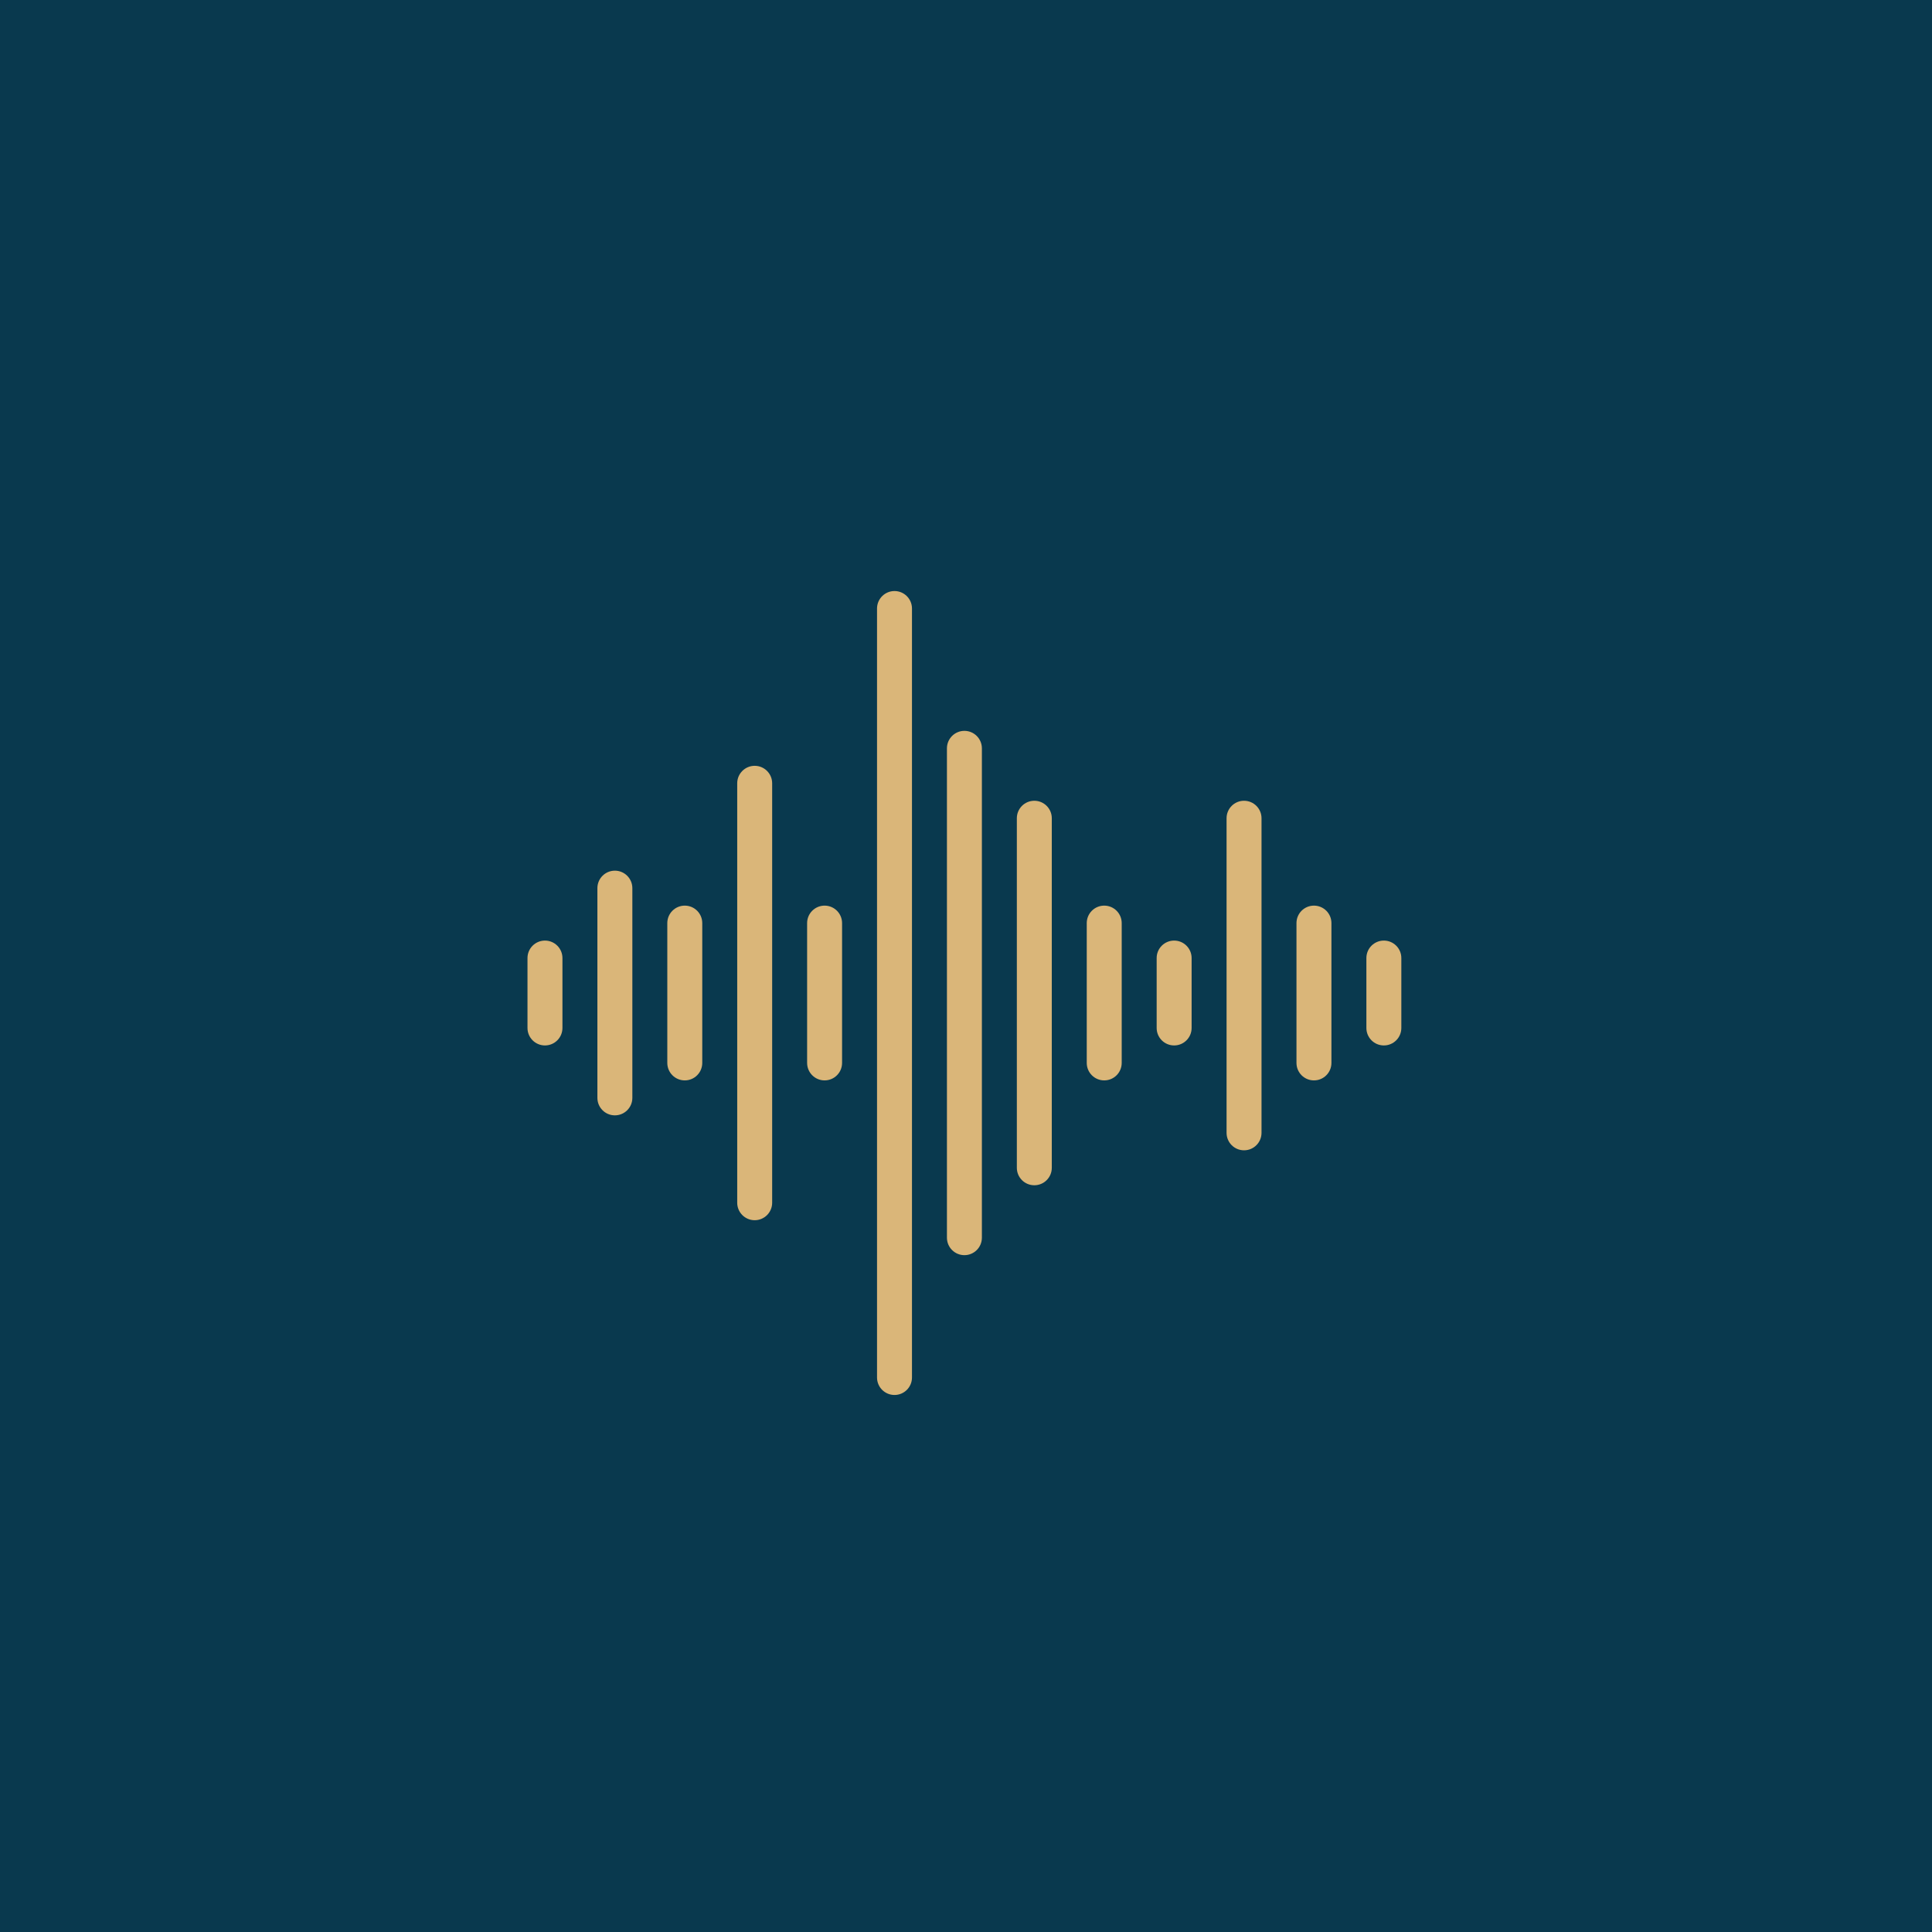
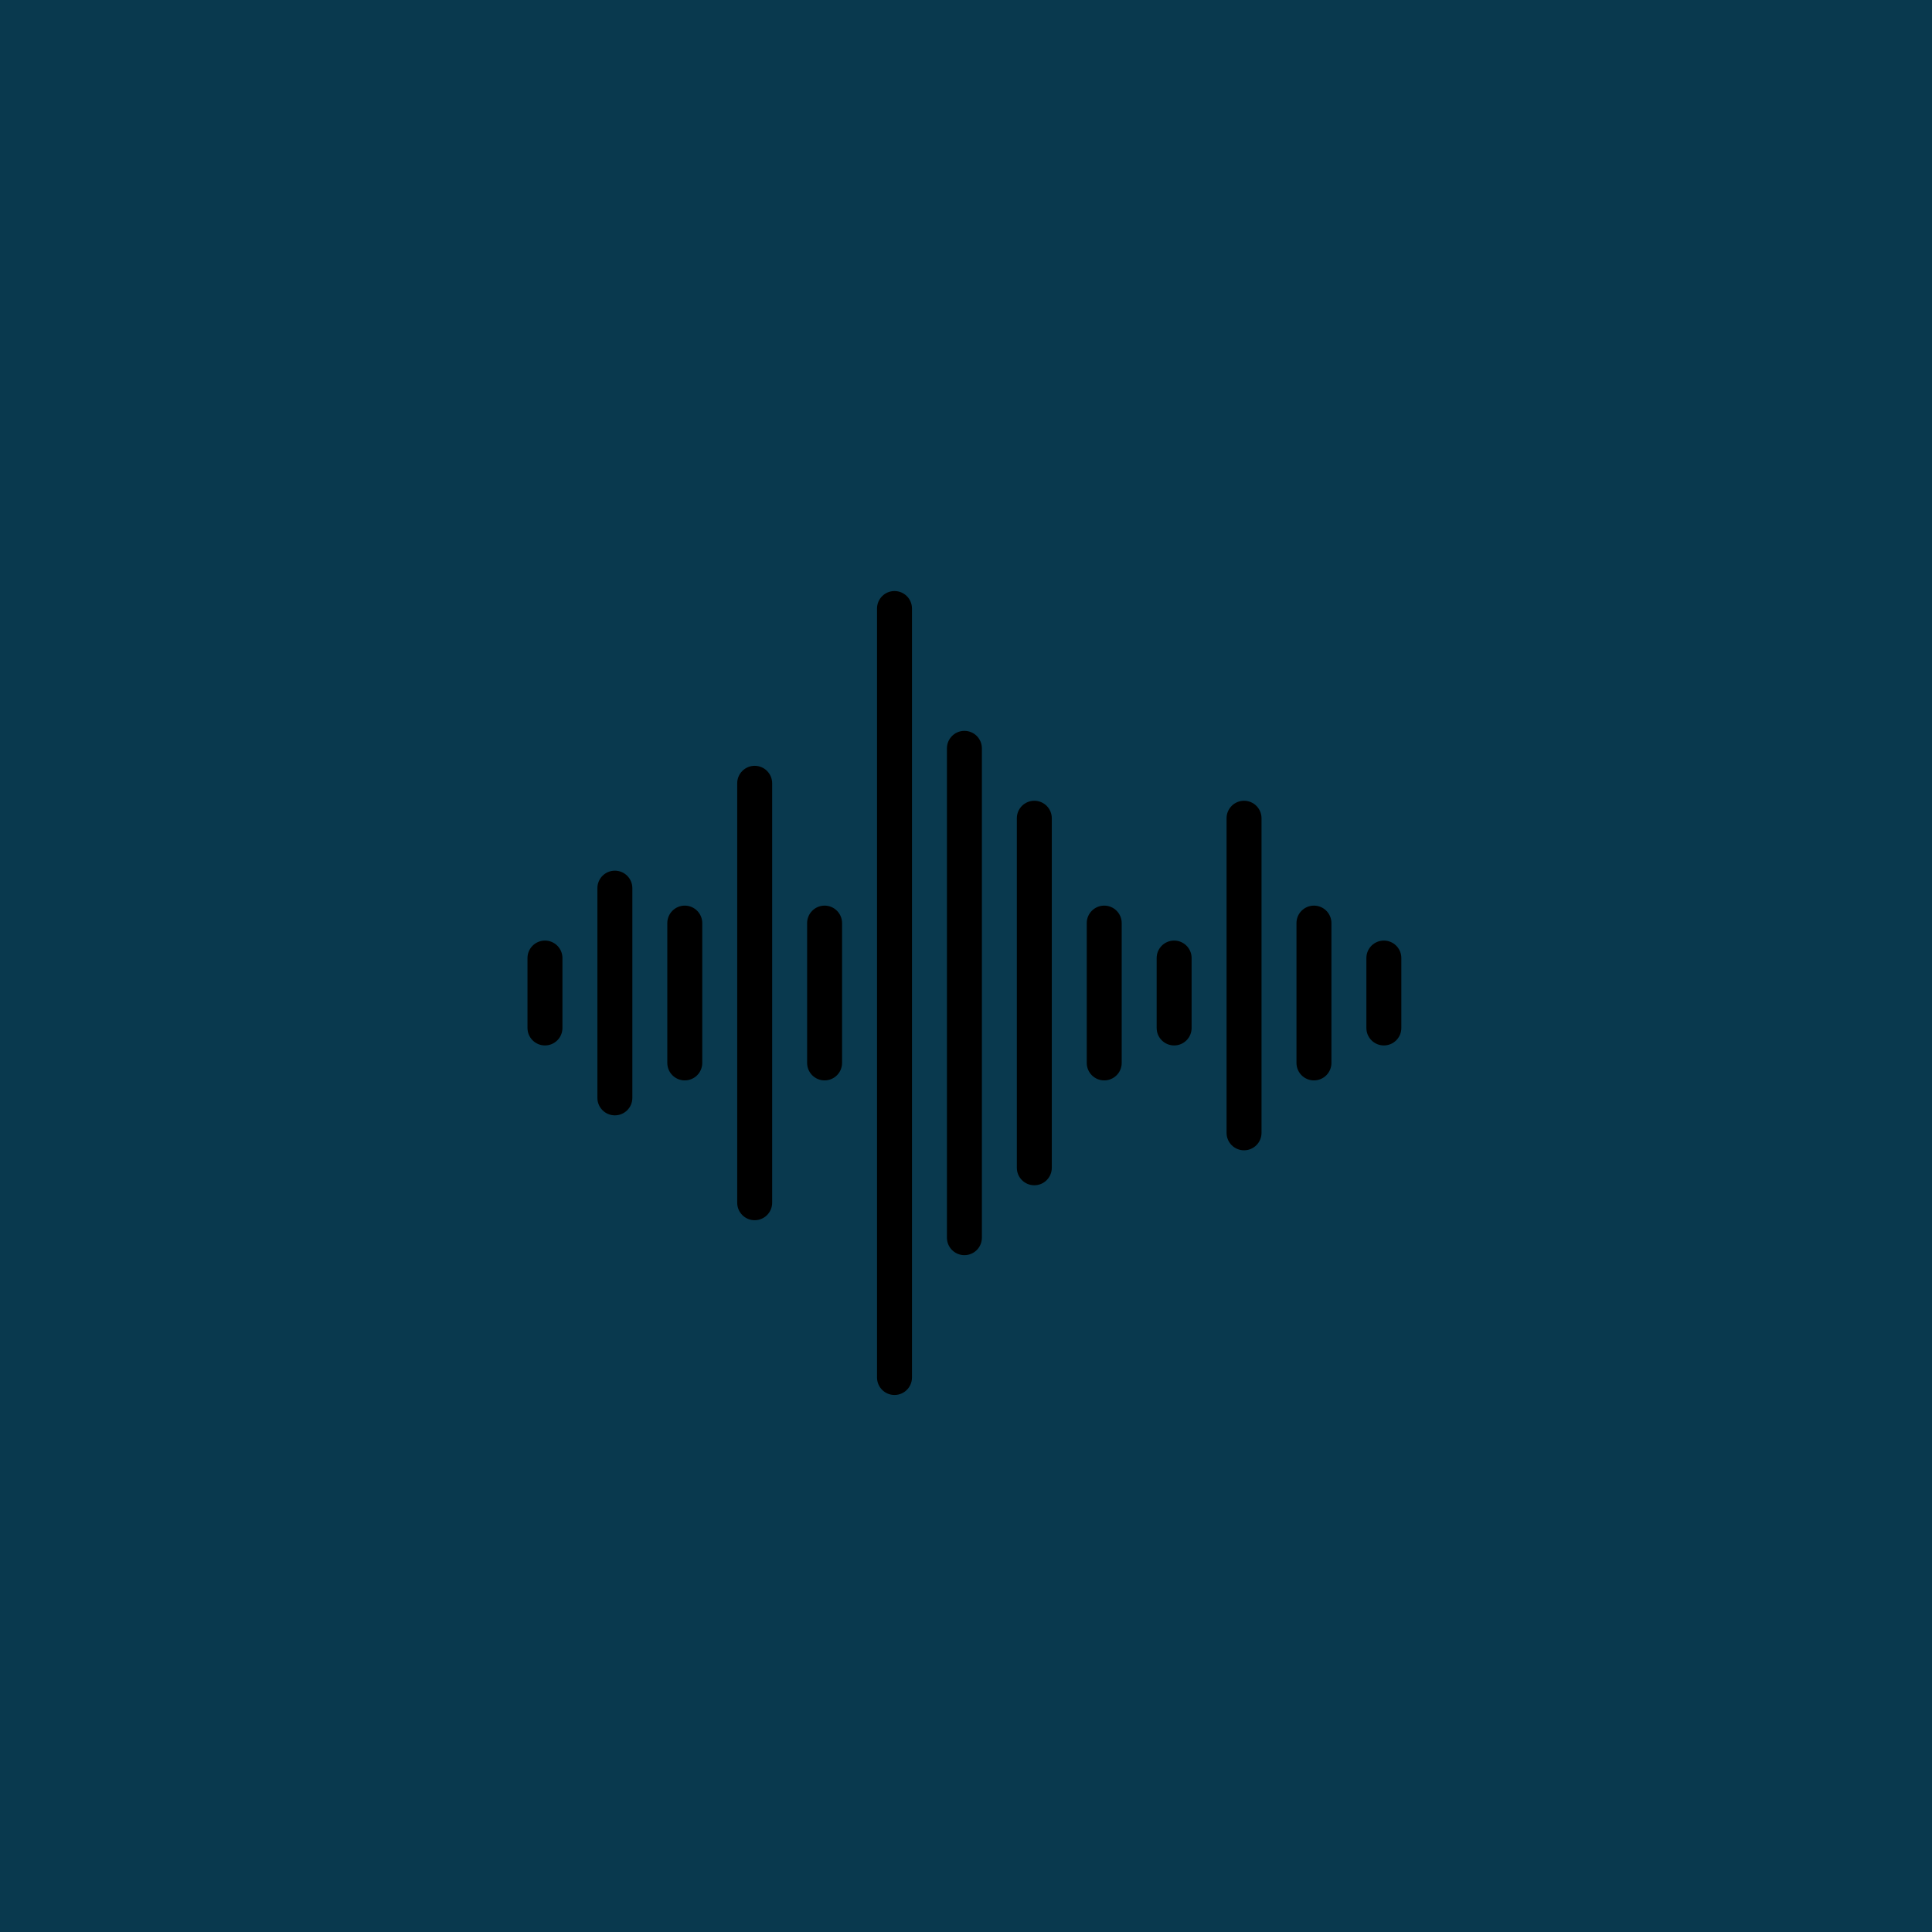
<svg xmlns="http://www.w3.org/2000/svg" width="304" height="304" viewBox="0 0 304 304" fill="none">
  <rect y="-100" width="320" height="451" fill="#09394E" />
-   <path d="M85.75 148C84.232 148 83 149.232 83 150.75V161.75C83 163.271 84.232 164.5 85.75 164.5C87.268 164.5 88.5 163.271 88.5 161.75V150.75C88.5 149.232 87.268 148 85.75 148Z" fill="#DAB679" />
-   <path d="M96.75 137C95.232 137 94 138.232 94 139.75V172.75C94 174.271 95.232 175.5 96.75 175.5C98.268 175.5 99.5 174.271 99.5 172.75V139.75C99.5 138.232 98.268 137 96.75 137Z" fill="#DAB679" />
-   <path d="M107.75 142.5C106.232 142.5 105 143.732 105 145.25V167.25C105 168.771 106.232 170 107.75 170C109.268 170 110.5 168.771 110.5 167.25V145.25C110.5 143.732 109.268 142.5 107.75 142.5Z" fill="#DAB679" />
-   <path d="M118.75 120.5C117.232 120.5 116 121.732 116 123.25V189.25C116 190.771 117.232 192 118.75 192C120.268 192 121.5 190.771 121.5 189.25V123.25C121.5 121.732 120.268 120.5 118.75 120.5Z" fill="#DAB679" />
-   <path d="M129.75 142.5C128.232 142.5 127 143.732 127 145.25V167.25C127 168.771 128.232 170 129.75 170C131.268 170 132.5 168.771 132.5 167.25V145.25C132.5 143.732 131.268 142.5 129.75 142.5Z" fill="#DAB679" />
-   <path d="M140.75 93C139.232 93 138 94.232 138 95.75V216.75C138 218.271 139.232 219.5 140.75 219.5C142.268 219.5 143.5 218.271 143.5 216.75V95.75C143.5 94.232 142.268 93 140.75 93Z" fill="#DAB679" />
-   <path d="M151.75 115C150.232 115 149 116.232 149 117.75V194.75C149 196.271 150.232 197.5 151.75 197.5C153.268 197.5 154.5 196.271 154.5 194.75V117.75C154.5 116.232 153.268 115 151.75 115Z" fill="#DAB679" />
-   <path d="M162.75 126C161.229 126 160 127.232 160 128.75V183.75C160 185.271 161.229 186.5 162.75 186.5C164.271 186.5 165.5 185.271 165.5 183.75V128.75C165.5 127.232 164.271 126 162.75 126Z" fill="#DAB679" />
-   <path d="M173.75 142.5C172.229 142.5 171 143.732 171 145.25V167.25C171 168.771 172.229 170 173.75 170C175.271 170 176.5 168.771 176.5 167.25V145.25C176.5 143.732 175.271 142.5 173.75 142.5Z" fill="#DAB679" />
-   <path d="M184.75 148C183.229 148 182 149.232 182 150.75V161.75C182 163.271 183.229 164.5 184.75 164.5C186.271 164.5 187.5 163.271 187.5 161.75V150.75C187.5 149.232 186.271 148 184.75 148Z" fill="#DAB679" />
-   <path d="M195.75 126C194.229 126 193 127.232 193 128.75V178.25C193 179.771 194.229 181 195.75 181C197.271 181 198.5 179.771 198.5 178.25V128.75C198.5 127.232 197.271 126 195.75 126Z" fill="#DAB679" />
-   <path d="M206.75 142.5C205.229 142.5 204 143.732 204 145.25V167.25C204 168.771 205.229 170 206.75 170C208.271 170 209.5 168.771 209.5 167.25V145.25C209.5 143.732 208.271 142.5 206.75 142.5Z" fill="#DAB679" />
-   <path d="M217.75 148C216.229 148 215 149.232 215 150.75V161.75C215 163.271 216.229 164.5 217.75 164.5C219.271 164.5 220.5 163.271 220.5 161.75V150.75C220.5 149.232 219.271 148 217.75 148Z" fill="#DAB679" />
+   <path d="M85.75 148C84.232 148 83 149.232 83 150.75V161.75C83 163.271 84.232 164.5 85.75 164.5C87.268 164.5 88.5 163.271 88.5 161.75V150.75C88.5 149.232 87.268 148 85.75 148Z" fill="#000000" />
+   <path d="M96.75 137C95.232 137 94 138.232 94 139.75V172.75C94 174.271 95.232 175.5 96.75 175.5C98.268 175.5 99.5 174.271 99.5 172.75V139.75C99.5 138.232 98.268 137 96.75 137Z" fill="#000000" />
+   <path d="M107.75 142.5C106.232 142.5 105 143.732 105 145.25V167.25C105 168.771 106.232 170 107.75 170C109.268 170 110.5 168.771 110.5 167.25V145.25C110.5 143.732 109.268 142.5 107.75 142.5Z" fill="#000000" />
+   <path d="M118.75 120.5C117.232 120.5 116 121.732 116 123.25V189.25C116 190.771 117.232 192 118.75 192C120.268 192 121.5 190.771 121.5 189.25V123.25C121.5 121.732 120.268 120.5 118.75 120.5Z" fill="#000000" />
+   <path d="M129.75 142.5C128.232 142.5 127 143.732 127 145.25V167.25C127 168.771 128.232 170 129.75 170C131.268 170 132.5 168.771 132.5 167.25V145.25C132.5 143.732 131.268 142.5 129.75 142.5Z" fill="#000000" />
+   <path d="M140.75 93C139.232 93 138 94.232 138 95.75V216.75C138 218.271 139.232 219.5 140.75 219.5C142.268 219.5 143.5 218.271 143.5 216.75V95.75C143.5 94.232 142.268 93 140.75 93Z" fill="#000000" />
+   <path d="M151.75 115C150.232 115 149 116.232 149 117.75V194.75C149 196.271 150.232 197.5 151.75 197.5C153.268 197.5 154.5 196.271 154.5 194.75V117.75C154.5 116.232 153.268 115 151.75 115Z" fill="#000000" />
+   <path d="M162.75 126C161.229 126 160 127.232 160 128.75V183.75C160 185.271 161.229 186.5 162.75 186.5C164.271 186.5 165.5 185.271 165.5 183.75V128.75C165.5 127.232 164.271 126 162.75 126Z" fill="#000000" />
+   <path d="M173.75 142.5C172.229 142.5 171 143.732 171 145.25V167.25C171 168.771 172.229 170 173.75 170C175.271 170 176.5 168.771 176.5 167.25V145.25C176.5 143.732 175.271 142.5 173.75 142.5Z" fill="#000000" />
+   <path d="M184.75 148C183.229 148 182 149.232 182 150.75V161.75C182 163.271 183.229 164.5 184.75 164.5C186.271 164.5 187.5 163.271 187.5 161.75V150.75C187.5 149.232 186.271 148 184.75 148Z" fill="#000000" />
+   <path d="M195.75 126C194.229 126 193 127.232 193 128.75V178.25C193 179.771 194.229 181 195.75 181C197.271 181 198.5 179.771 198.5 178.25V128.75C198.5 127.232 197.271 126 195.75 126Z" fill="#000000" />
+   <path d="M206.75 142.5C205.229 142.5 204 143.732 204 145.25V167.25C204 168.771 205.229 170 206.75 170C208.271 170 209.5 168.771 209.5 167.25V145.25C209.5 143.732 208.271 142.5 206.75 142.5Z" fill="#000000" />
+   <path d="M217.75 148C216.229 148 215 149.232 215 150.75V161.75C215 163.271 216.229 164.5 217.75 164.5C219.271 164.5 220.5 163.271 220.5 161.75V150.75C220.5 149.232 219.271 148 217.75 148Z" fill="#000000" />
</svg>
